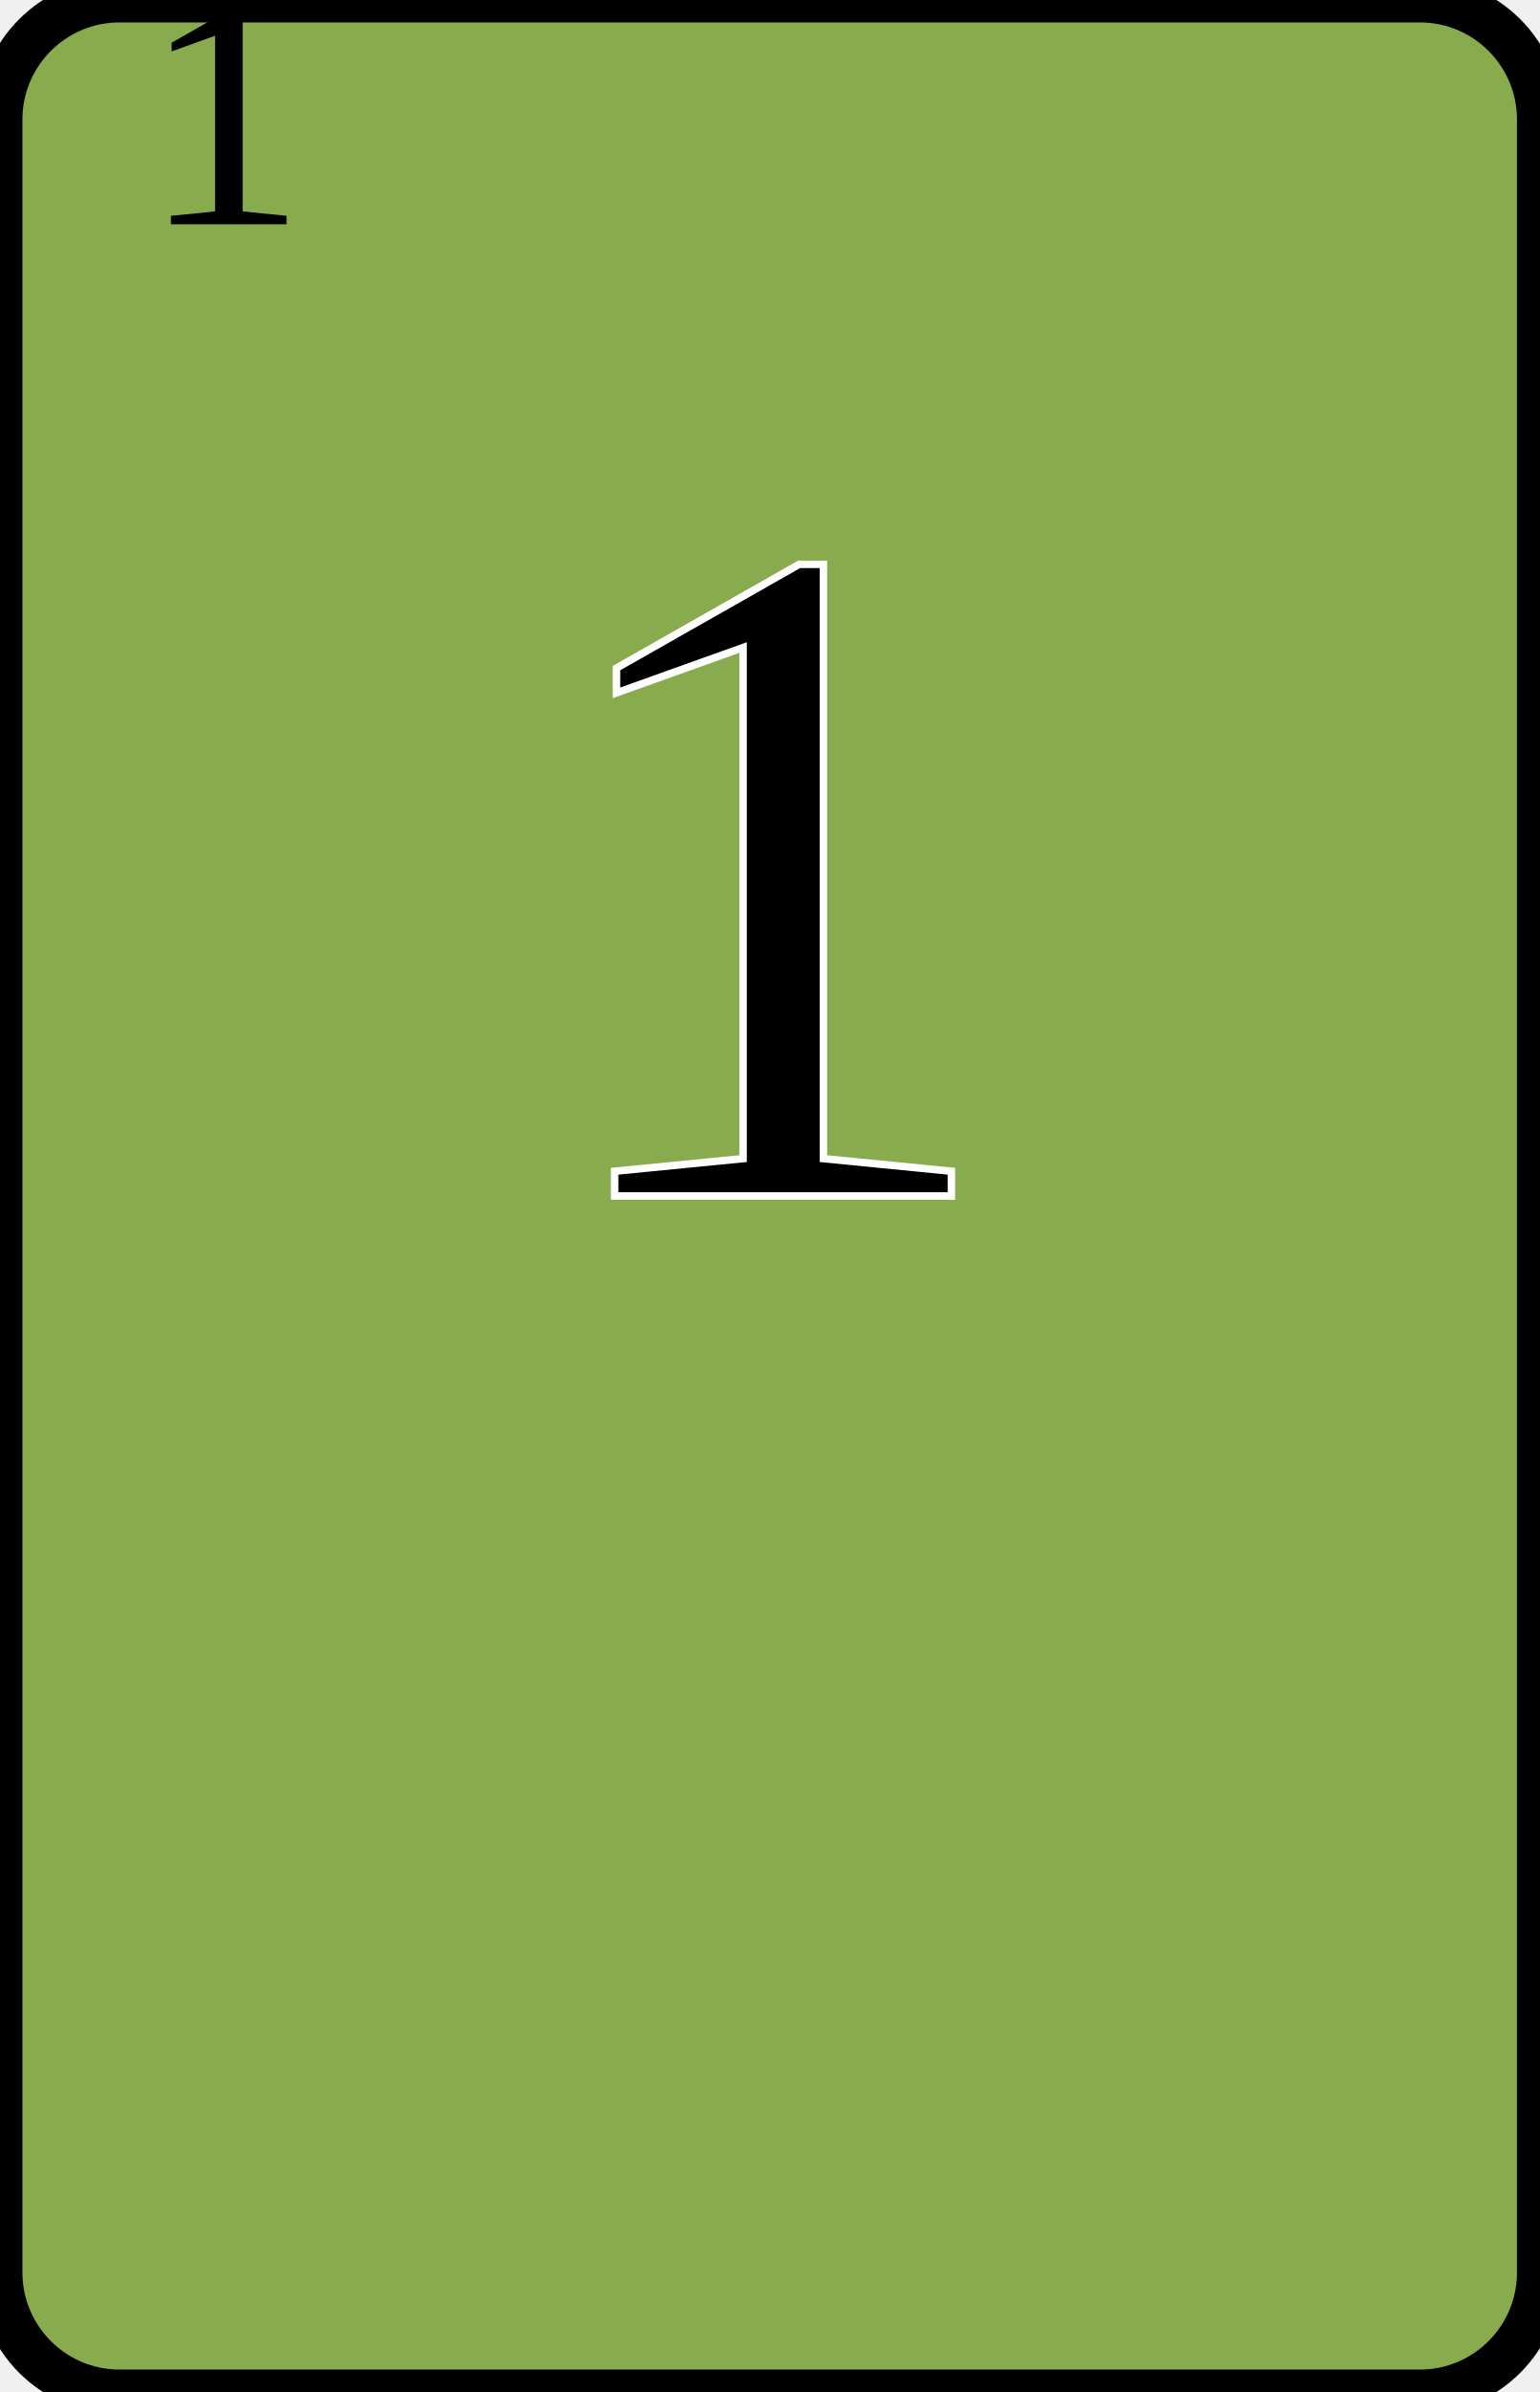
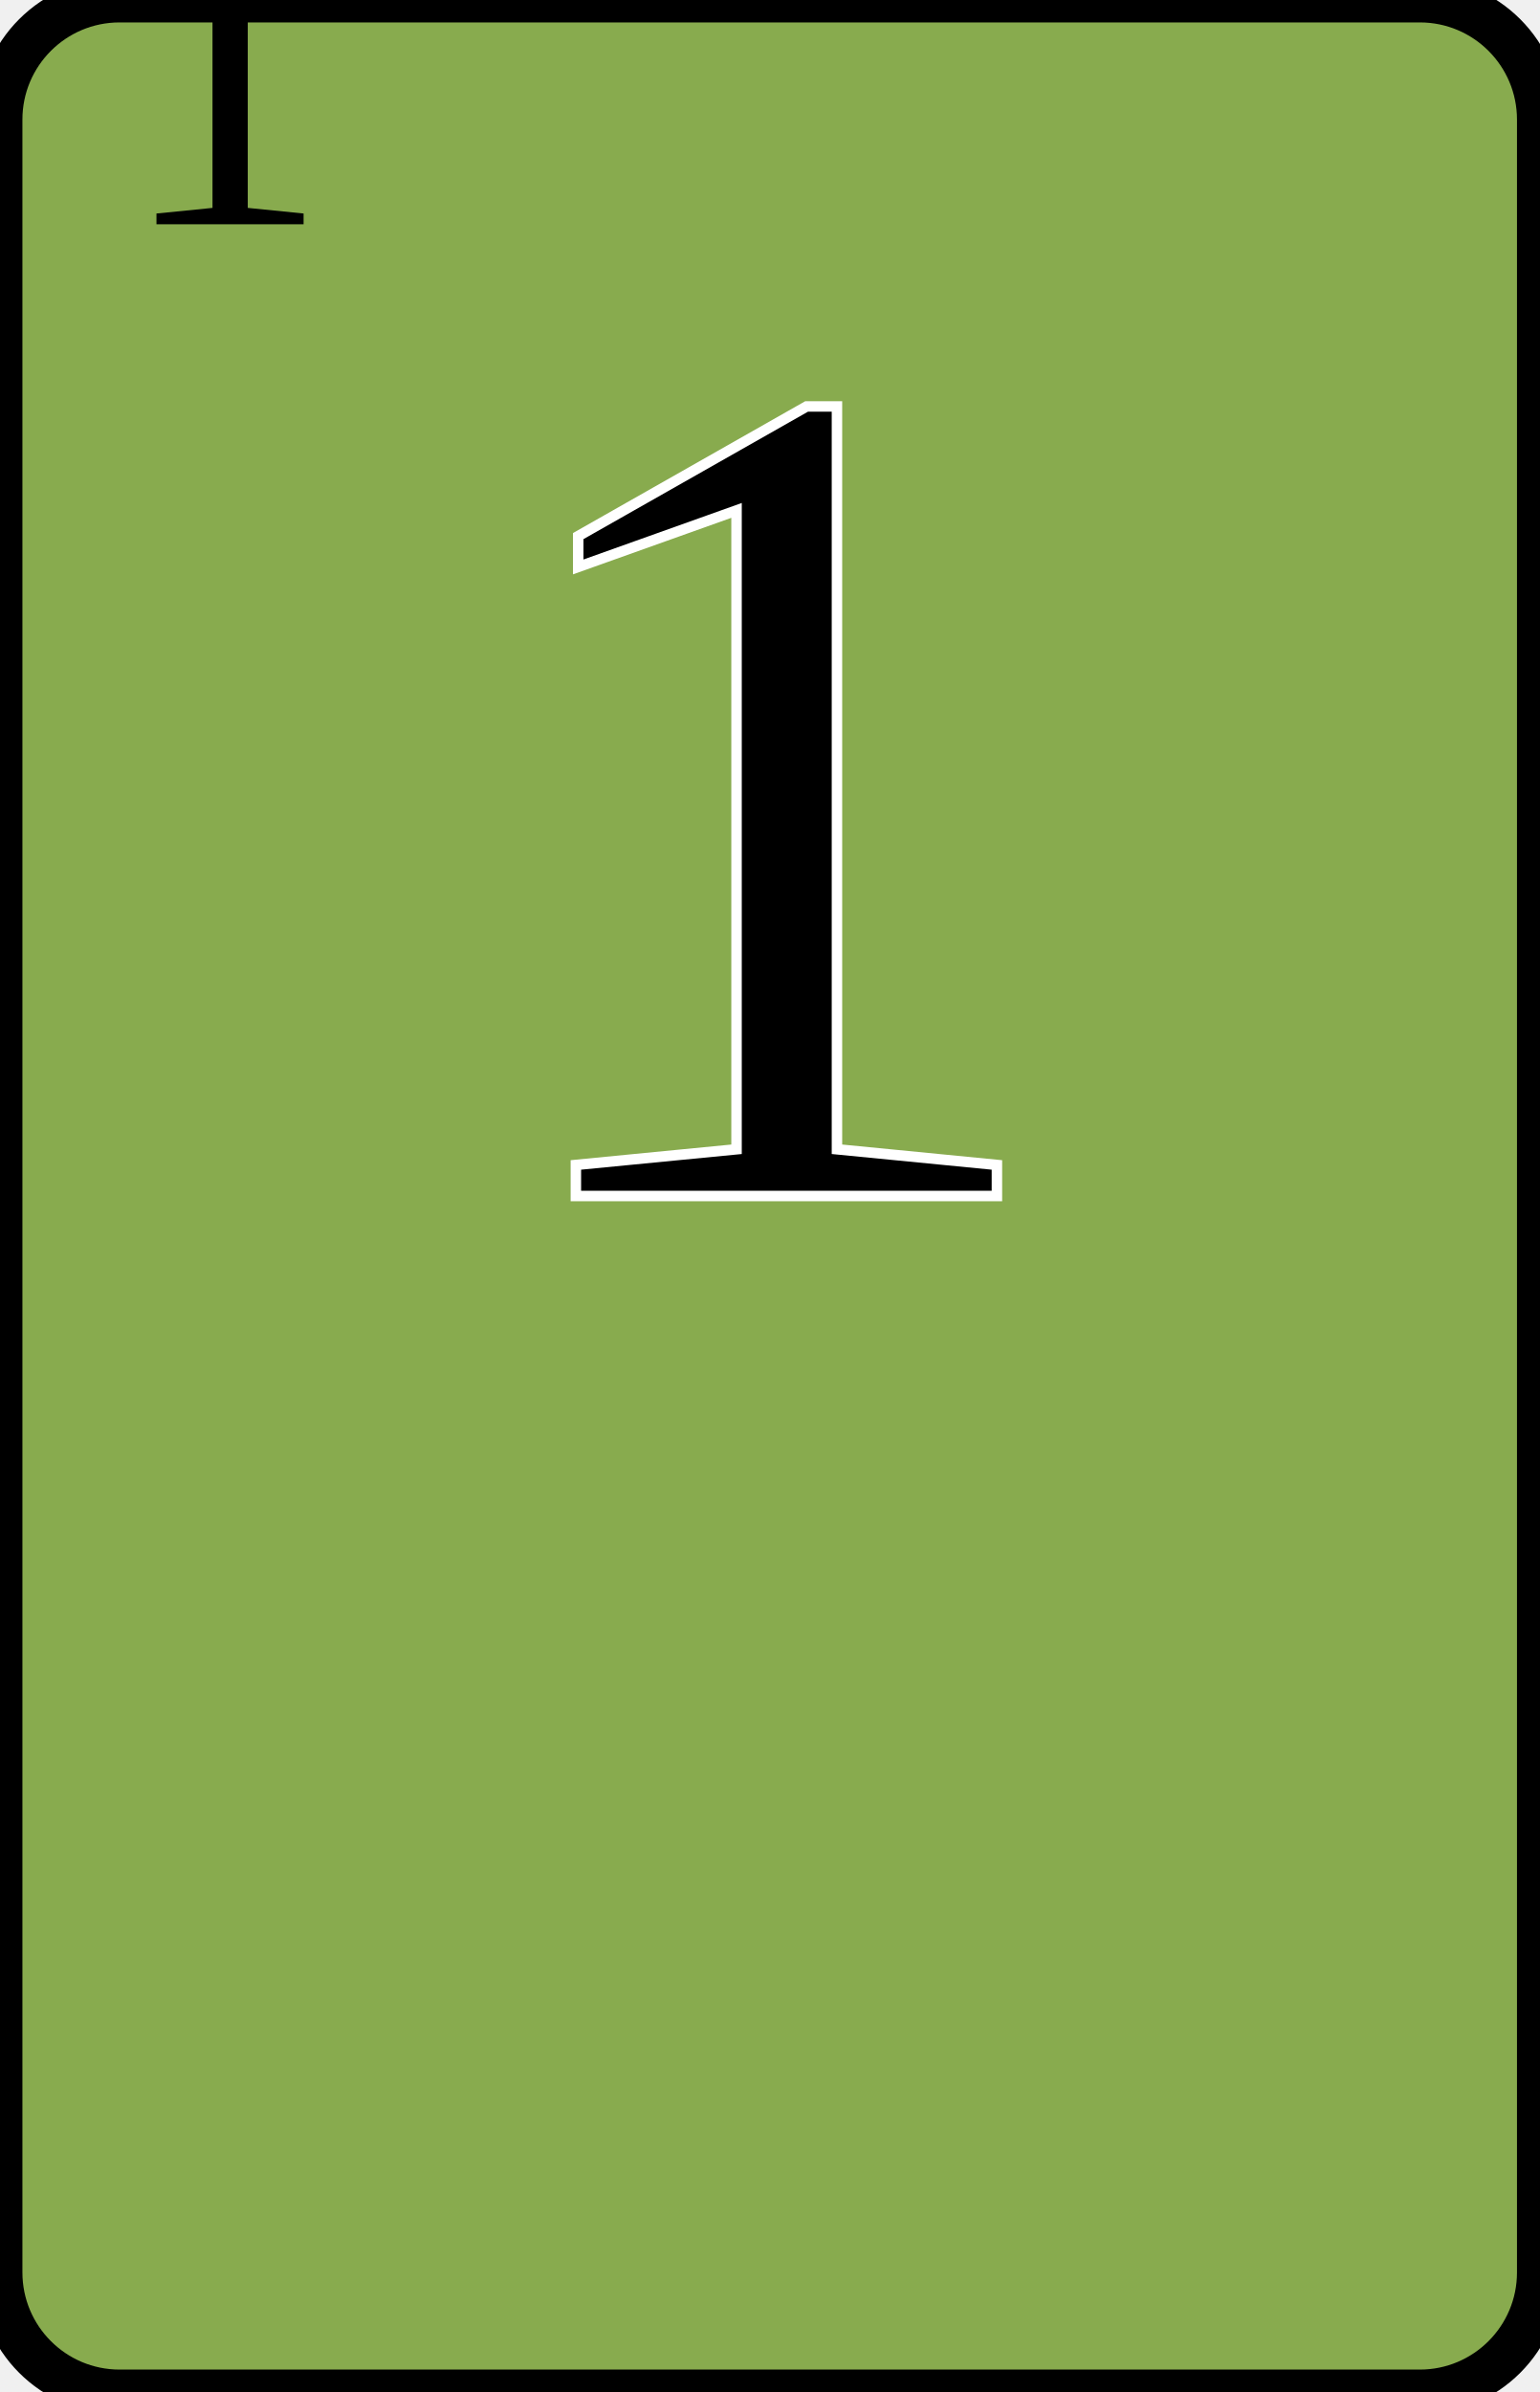
<svg xmlns="http://www.w3.org/2000/svg" viewBox="0 0 103 160">
  <rect width="103" height="160" fill="#88AB4E" stroke-width="3" stroke="#000000" rx="8" />
-   <text x="51.5" y="80.0" fill="#000000" stroke="#FFFFFF" font-size="64" text-anchor="middle" alignment-baseline="middle" stroke-width=".5">1</text>
-   <text x="15" y="15" fill="#000000" font-size="22" text-anchor="middle" alignment-baseline="middle">1</text>
+   <text x="51.5" y="80.0" fill="#000000" stroke="#FFFFFF" font-size="80" text-anchor="middle" alignment-baseline="middle" stroke-width=".7">1</text>
+   <text x="15" y="15" fill="#000000" font-size="28" text-anchor="middle" alignment-baseline="middle">1</text>
</svg>
